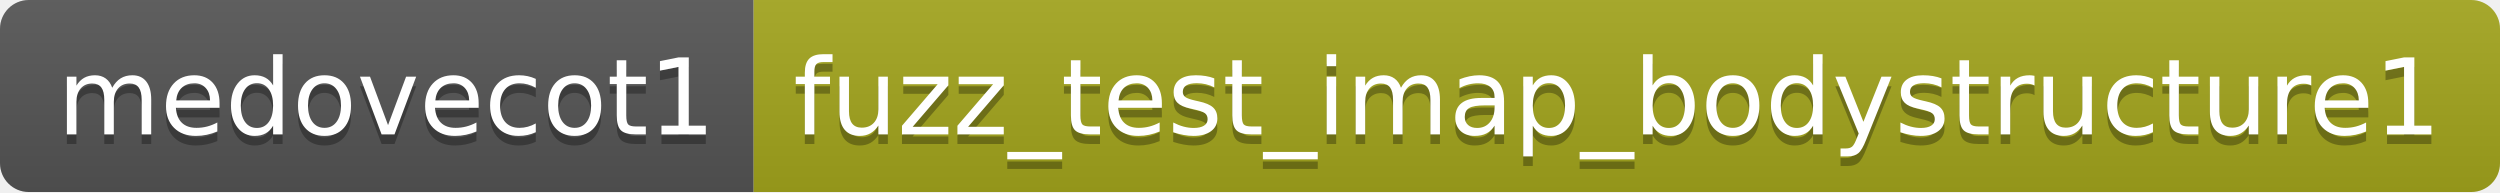
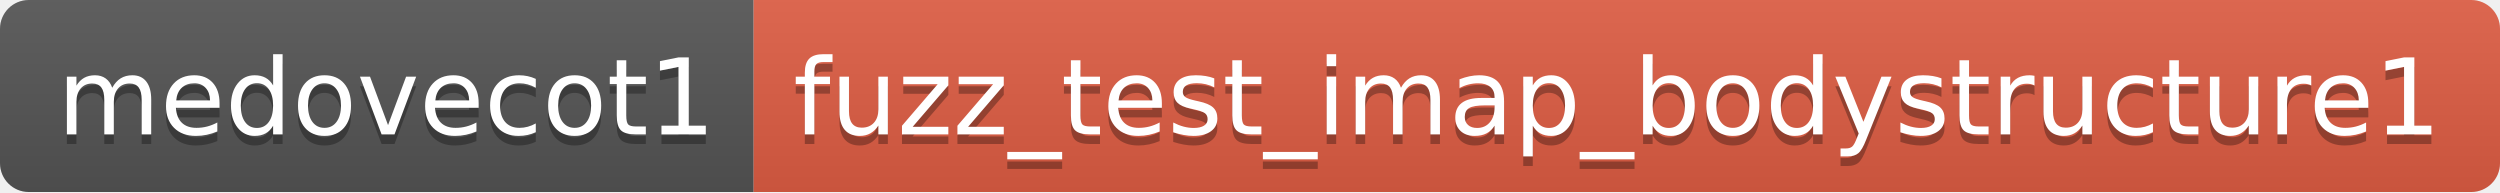
<svg xmlns="http://www.w3.org/2000/svg" height="20" width="260.4">
  <linearGradient id="smooth" x2="0" y2="100%">
    <stop offset="0" stop-color="#bbb" stop-opacity=".1" />
    <stop offset="1" stop-opacity=".1" />
  </linearGradient>
  <clipPath id="round">
    <rect fill="#fff" height="20" rx="3" width="260.4" />
  </clipPath>
  <g clip-path="url(#round)">
    <rect fill="#555" height="20" width="78.5" />
-     <rect fill="#a4a61d" height="20" width="181.9" x="78.5" />
+     <rect fill="#e05d44" height="20" width="181.9" x="78.5" />
    <rect fill="url(#smooth)" height="20" width="260.4" />
  </g>
  <g fill="#fff" font-family="DejaVu Sans,Verdana,Geneva,sans-serif" font-size="110" text-anchor="middle">
    <text fill="#010101" fill-opacity=".3" lengthAdjust="spacing" textLength="685.0" transform="scale(0.1)" x="402.5" y="150">medovecot1</text>
    <text lengthAdjust="spacing" textLength="685.0" transform="scale(0.1)" x="402.5" y="140">medovecot1</text>
    <text fill="#010101" fill-opacity=".3" lengthAdjust="spacing" textLength="1719.0" transform="scale(0.1)" x="1684.5" y="150">fuzz_test_imap_bodystructure1</text>
    <text lengthAdjust="spacing" textLength="1719.0" transform="scale(0.1)" x="1684.5" y="140">fuzz_test_imap_bodystructure1</text>
  </g>
</svg>
